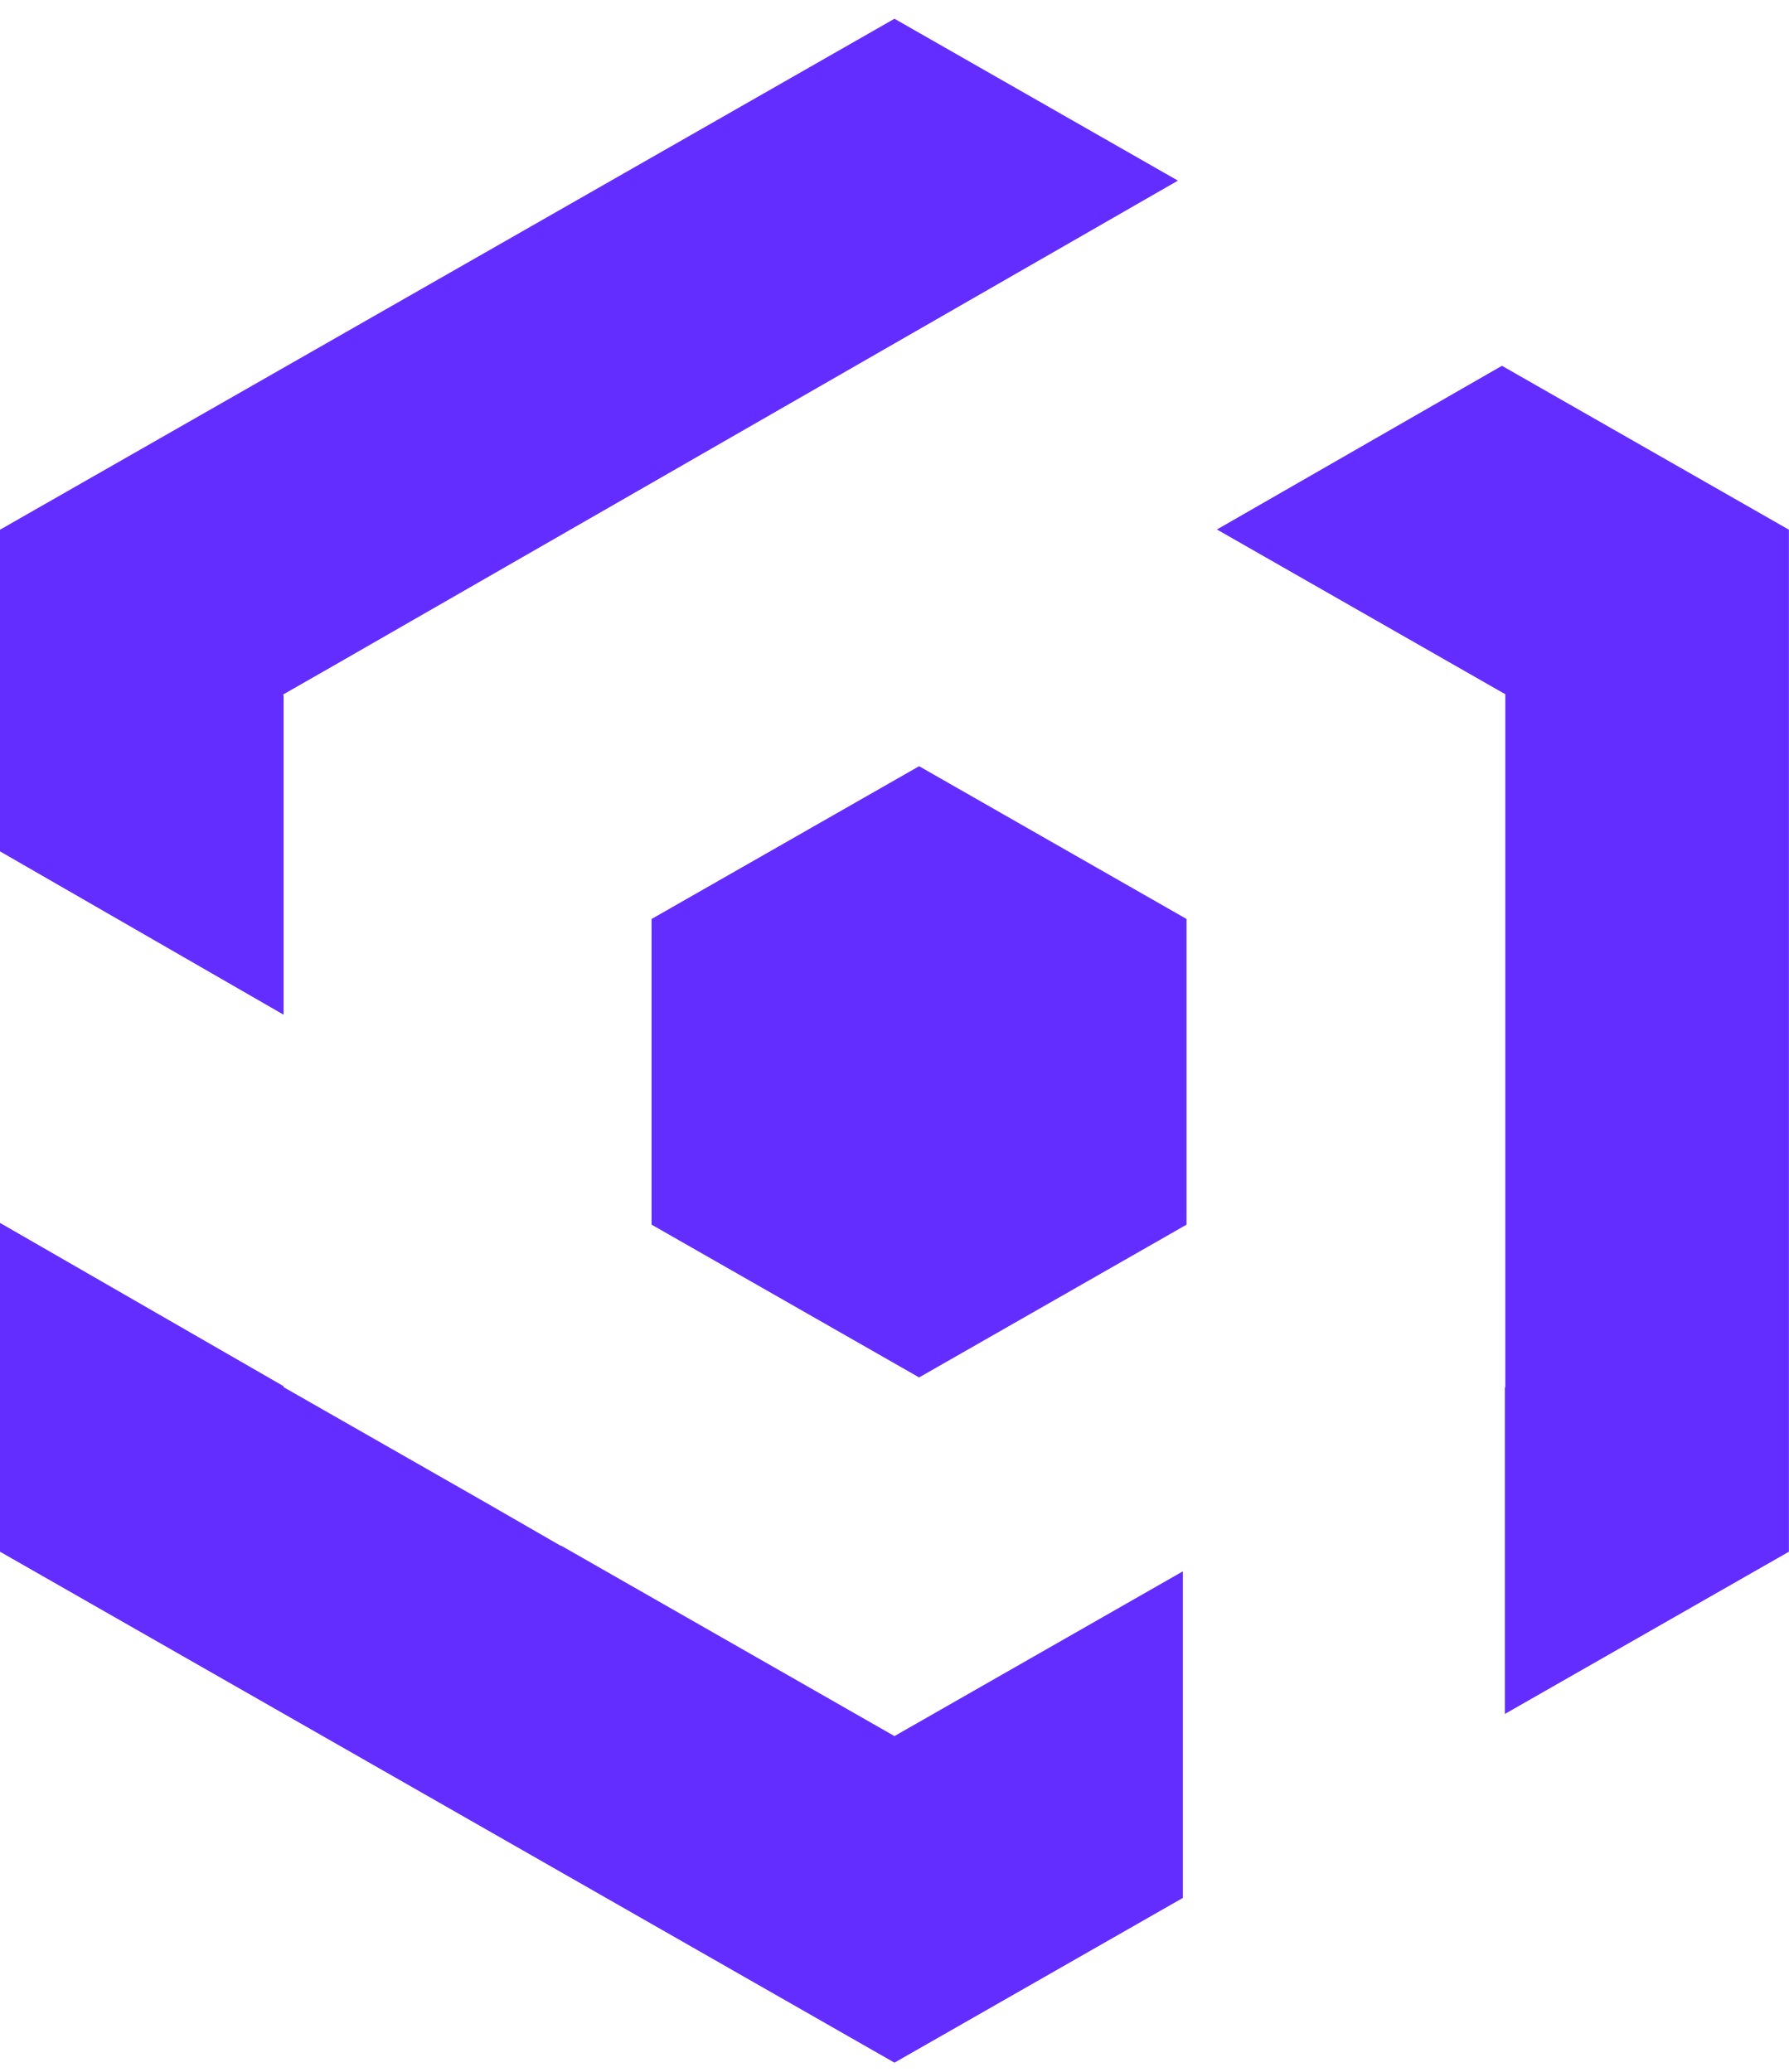
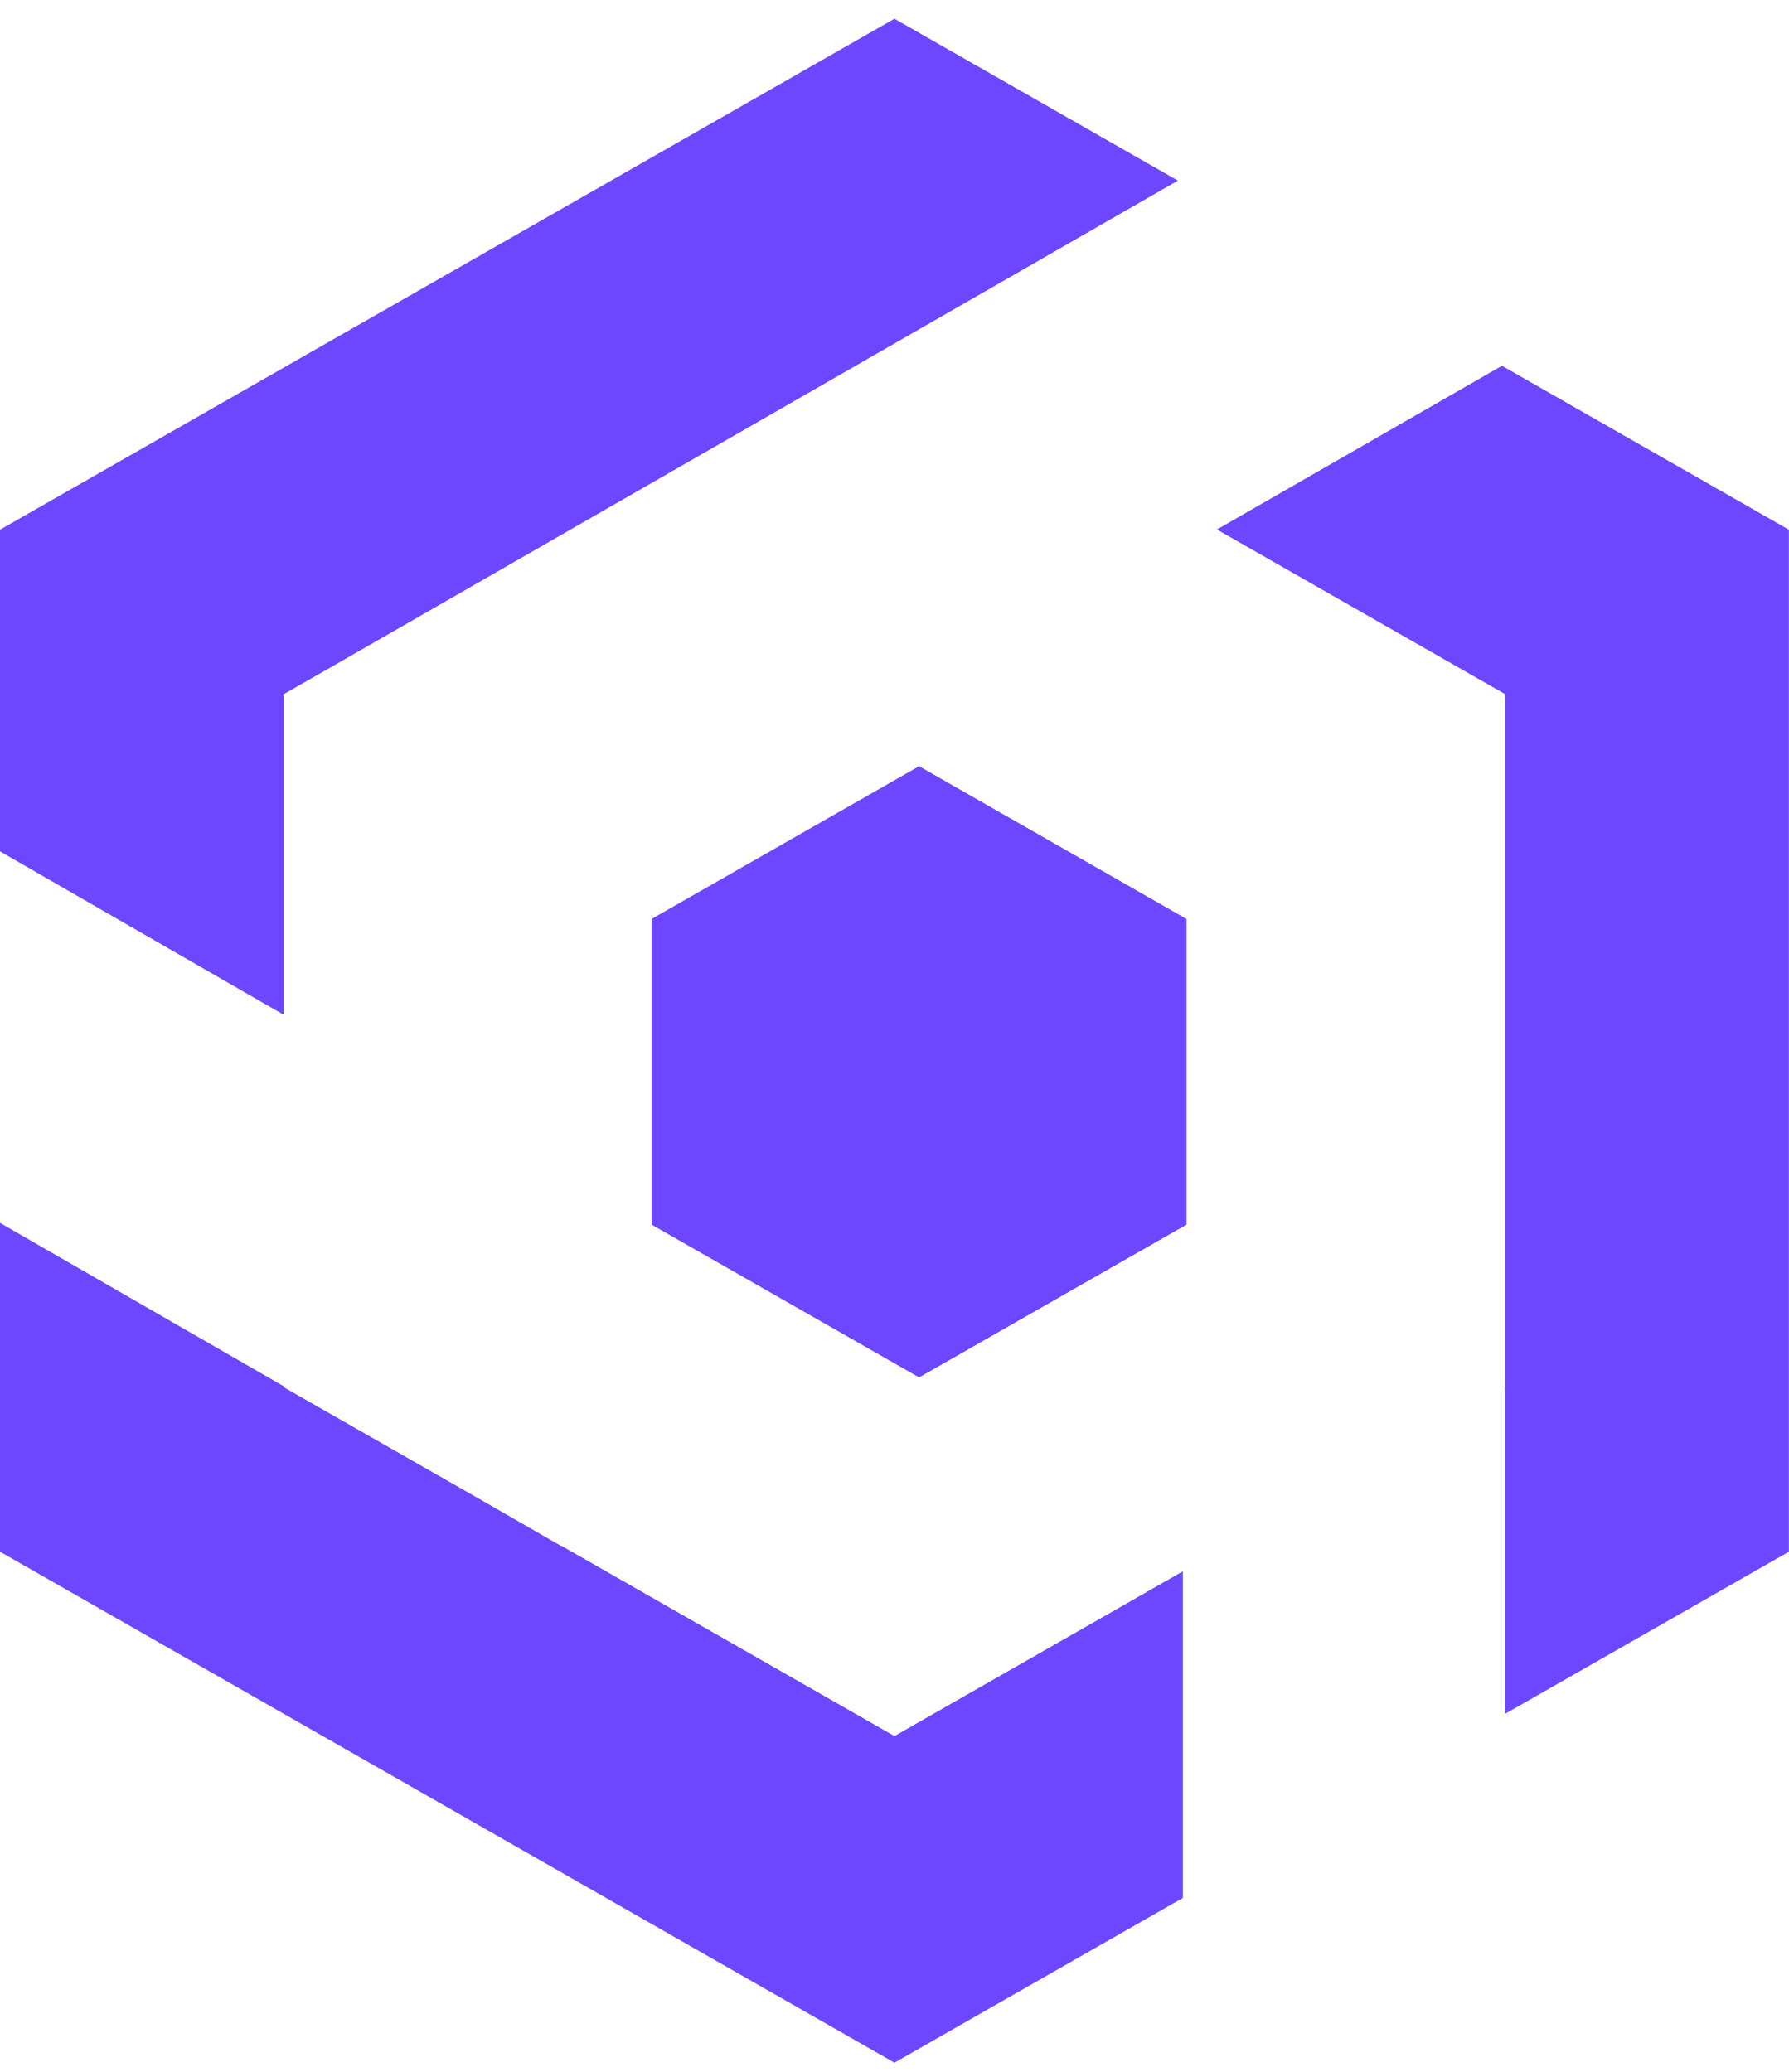
<svg xmlns="http://www.w3.org/2000/svg" width="82" height="95" viewBox="0 0 82 95" fill="none">
-   <path d="M13 63.557V63.6L22.222 68.868L25.708 70.877L25.715 70.864L41 79.599L54.22 72.045V87.018L41 94.572L0 71.145V56.069L13 63.557ZM82 24.287V71.145L68.98 78.584V63.611L69 63.6V31.831L55.781 24.277L68.846 16.771L82 24.287ZM53.993 8.282L15.173 30.589L13 31.831V31.838L12.975 31.853L13 31.897V46.524L0 39.035V24.287L41 0.859L53.993 8.282Z" fill="#642DFF" />
-   <path d="M35.867 52.667L35.867 45.617L42.129 42.04L48.389 45.617L48.389 52.667L42.129 56.244L35.867 52.667Z" fill="#642DFF" stroke="#642DFF" stroke-width="12" />
+   <path d="M13 63.557V63.6L22.222 68.868L25.708 70.877L25.715 70.864L41 79.599L54.22 72.045V87.018L41 94.572L0 71.145V56.069L13 63.557ZM82 24.287V71.145L68.98 78.584V63.611L69 63.6V31.831L55.781 24.277L68.846 16.771L82 24.287ZM53.993 8.282L15.173 30.589L13 31.831V31.838L12.975 31.853L13 31.897V46.524L0 39.035V24.287L41 0.859L53.993 8.282Z" fill="#6C47FF" />
+   <path d="M35.867 52.667L35.867 45.617L42.129 42.04L48.389 45.617L48.389 52.667L42.129 56.244L35.867 52.667Z" fill="#6C47FF" stroke="#6C47FF" stroke-width="12" />
</svg>
